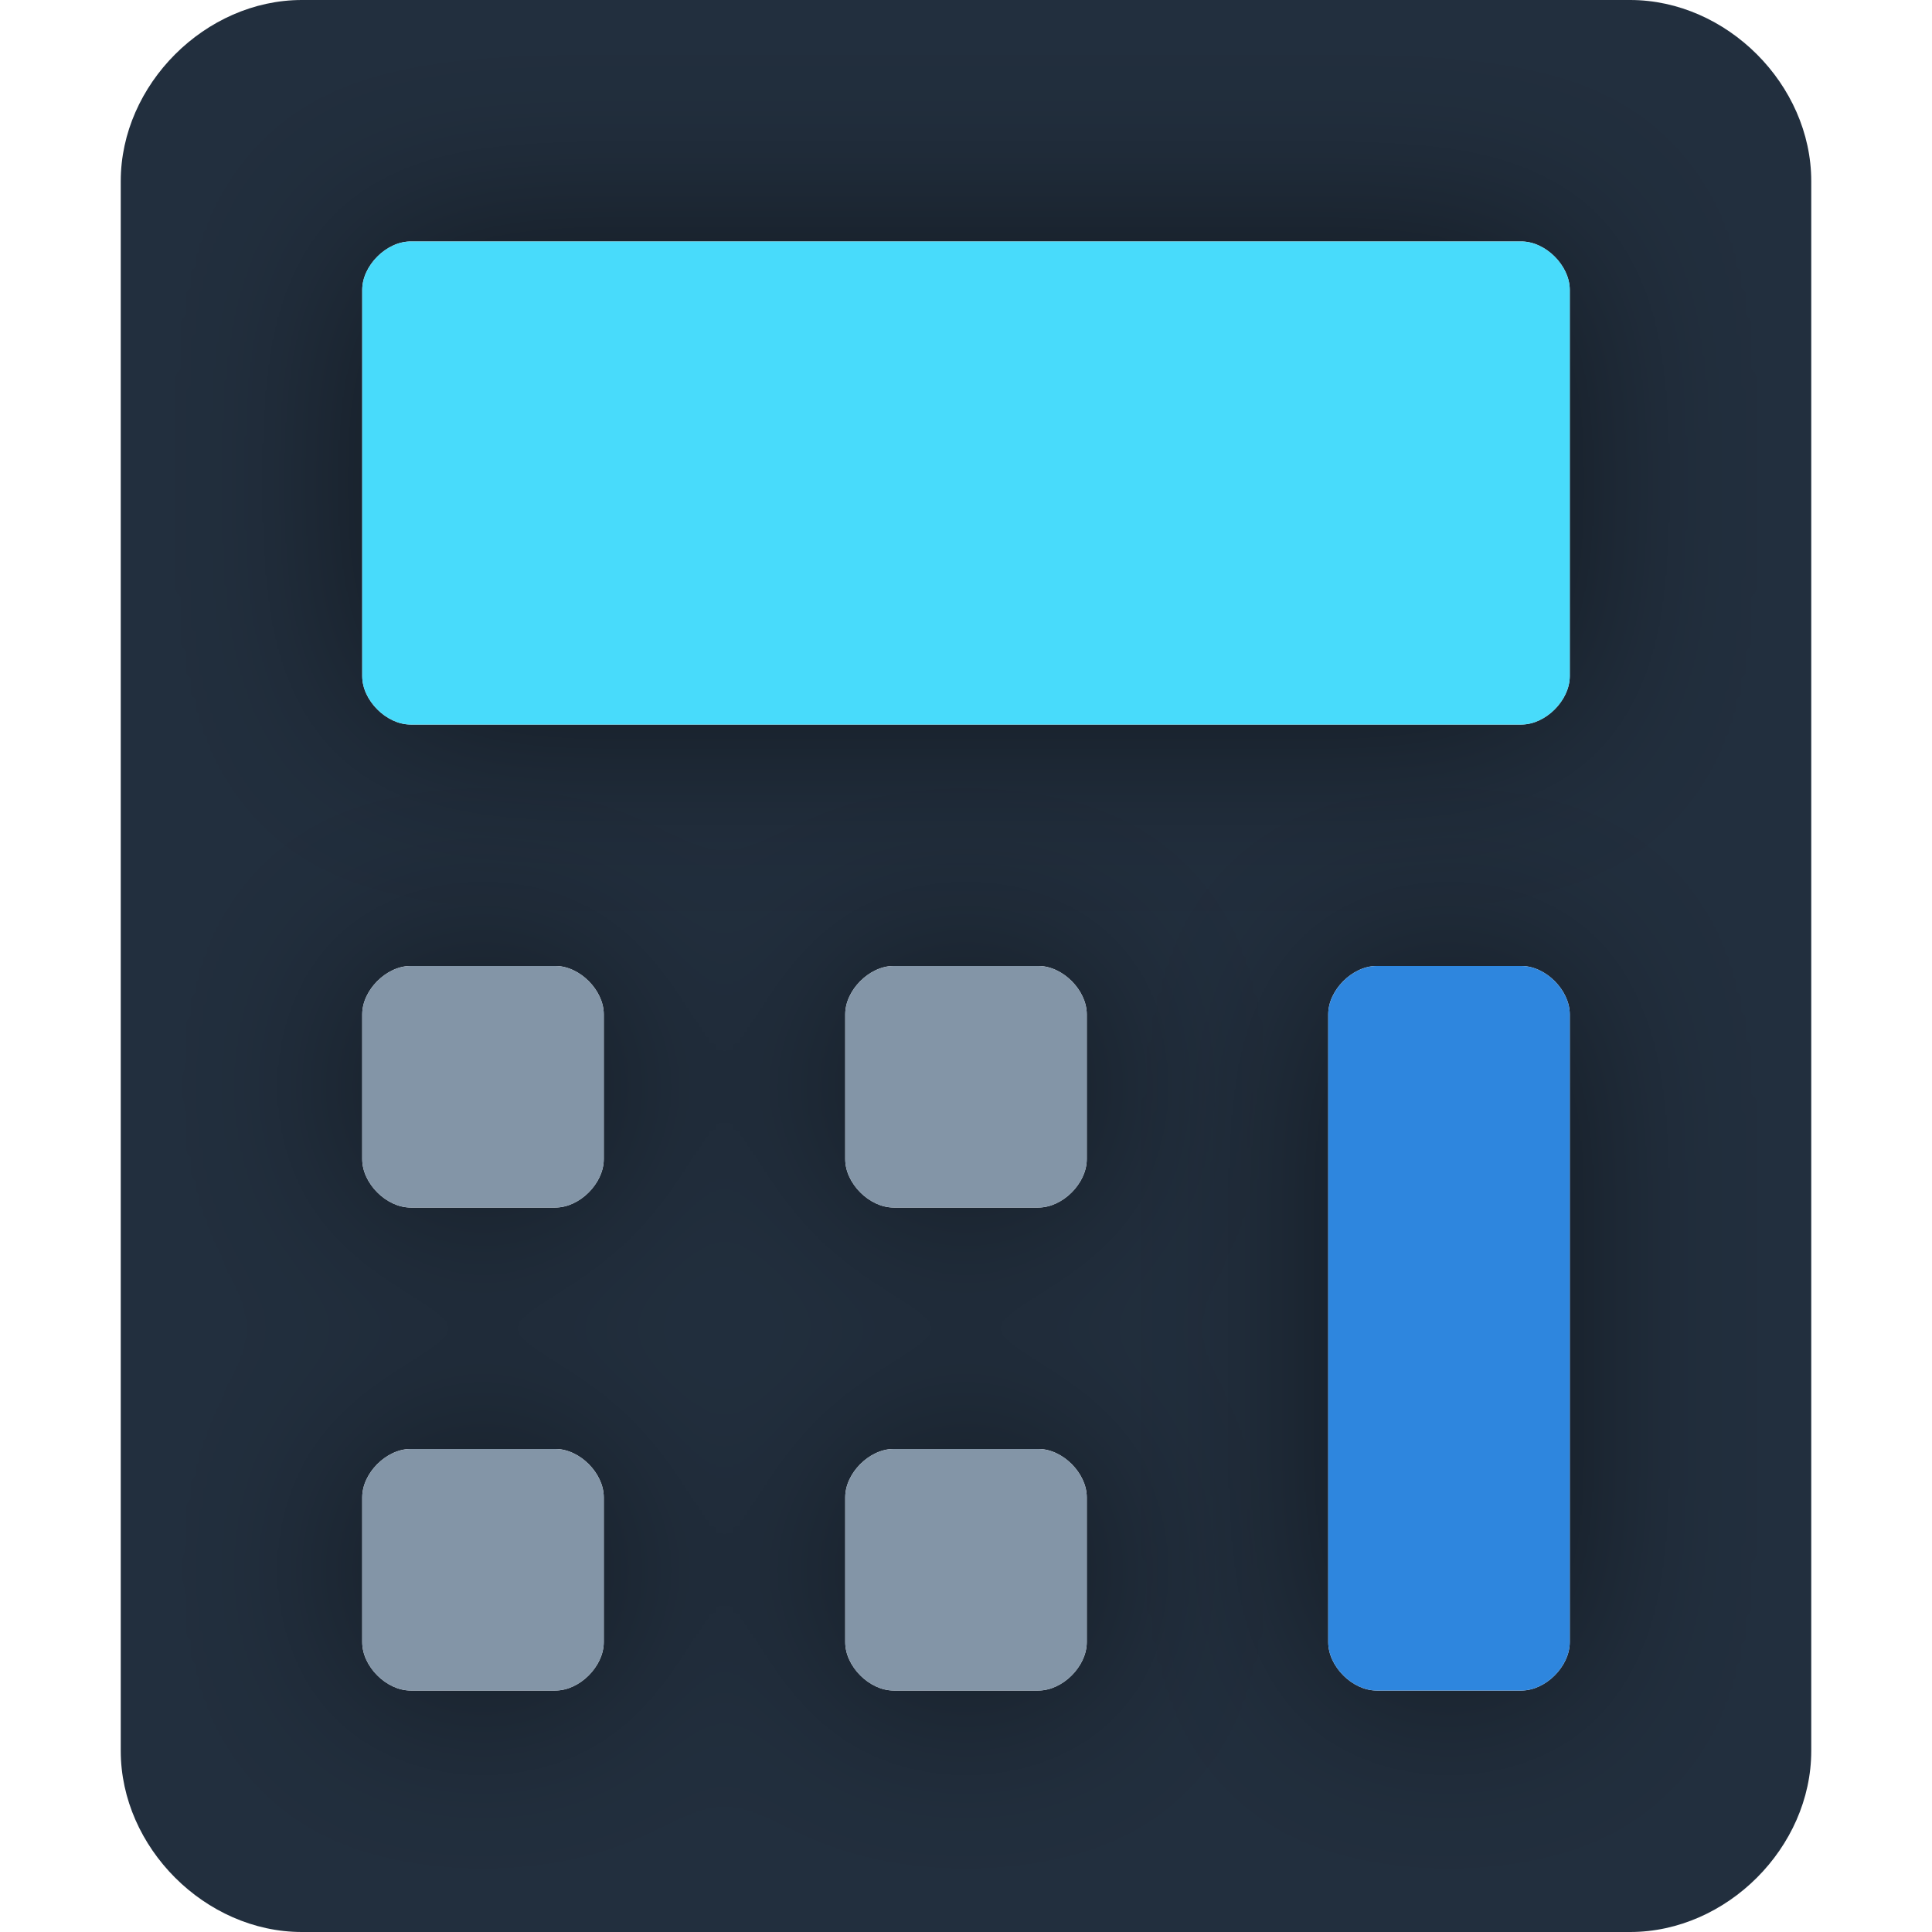
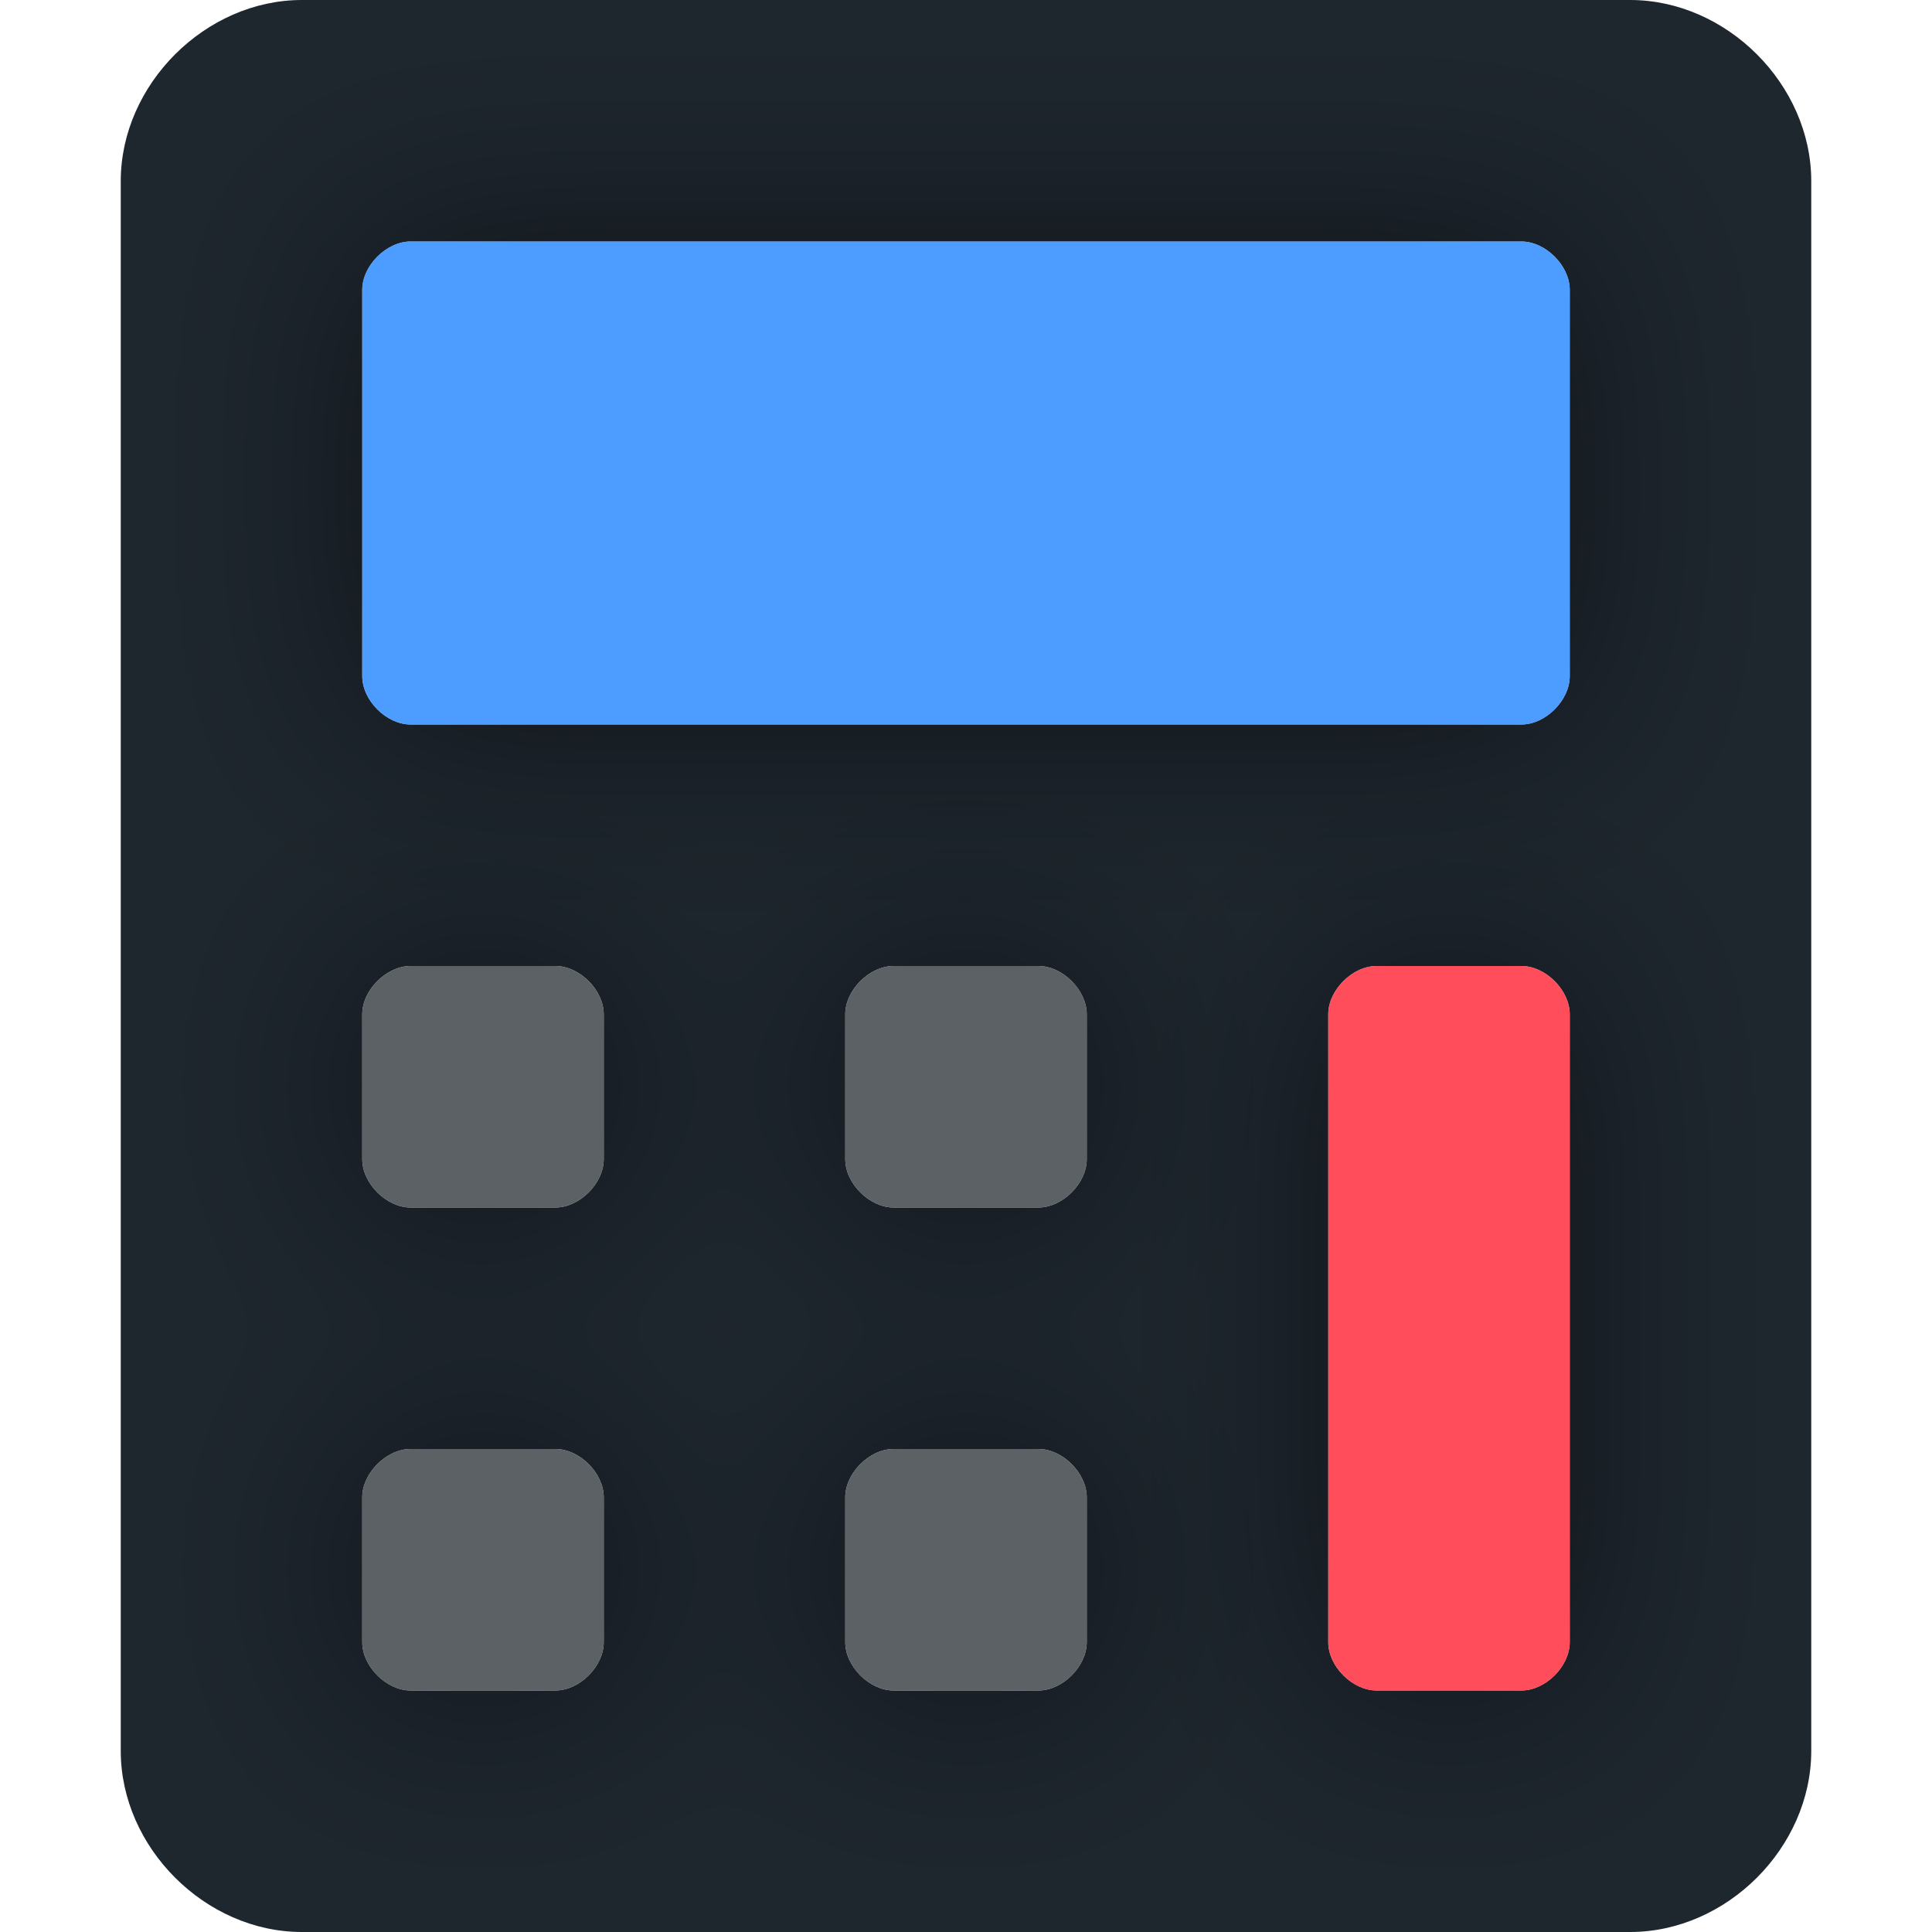
<svg xmlns="http://www.w3.org/2000/svg" width="200" height="200" viewBox="0 0 200 200" fill="none">
-   <path d="M168.75 0H31.25C21.25 0 12.5 8.75 12.5 18.75V181.25C12.5 191.25 21.25 200 31.25 200H168.75C178.75 200 187.5 191.25 187.5 181.25V18.75C187.5 8.75 178.75 0 168.75 0ZM62.5 170C62.5 172.5 60 175 57.5 175H42.5C40 175 37.5 172.5 37.5 170V155C37.5 152.5 40 150 42.5 150H57.5C60 150 62.5 152.5 62.5 155V170ZM62.5 120C62.5 122.5 60 125 57.5 125H42.5C40 125 37.5 122.5 37.5 120V105C37.5 102.5 40 100 42.5 100H57.5C60 100 62.5 102.5 62.5 105V120ZM112.5 170C112.5 172.5 110 175 107.5 175H92.5C90 175 87.5 172.5 87.5 170V155C87.5 152.5 90 150 92.5 150H107.5C110 150 112.5 152.5 112.5 155V170ZM112.5 120C112.5 122.5 110 125 107.5 125H92.5C90 125 87.5 122.5 87.5 120V105C87.5 102.5 90 100 92.5 100H107.5C110 100 112.5 102.5 112.5 105V120ZM162.5 170C162.5 172.5 160 175 157.5 175H142.5C140 175 137.5 172.5 137.5 170V105C137.5 102.5 140 100 142.5 100H157.5C160 100 162.5 102.5 162.5 105V170ZM162.5 70C162.5 72.5 160 75 157.5 75H42.5C40 75 37.5 72.5 37.5 70V30C37.5 27.5 40 25 42.5 25H157.5C160 25 162.5 27.5 162.5 30V70Z" fill="#222F3E" />
+   <path d="M168.75 0H31.25C21.25 0 12.5 8.75 12.5 18.75V181.25C12.5 191.25 21.25 200 31.25 200H168.75C178.75 200 187.5 191.25 187.5 181.25V18.75C187.5 8.75 178.75 0 168.75 0ZM62.5 170C62.5 172.5 60 175 57.5 175H42.5C40 175 37.5 172.5 37.5 170V155C37.5 152.5 40 150 42.5 150H57.5C60 150 62.5 152.5 62.5 155V170ZM62.5 120C62.5 122.5 60 125 57.5 125H42.5C40 125 37.5 122.5 37.5 120V105C37.5 102.5 40 100 42.5 100H57.5C60 100 62.5 102.5 62.5 105V120ZM112.5 170C112.5 172.5 110 175 107.5 175H92.5C90 175 87.5 172.5 87.5 170V155C87.5 152.5 90 150 92.5 150H107.5C110 150 112.5 152.5 112.5 155V170ZM112.5 120C112.5 122.5 110 125 107.5 125H92.5C90 125 87.5 122.5 87.5 120V105C87.5 102.5 90 100 92.5 100H107.5C110 100 112.5 102.5 112.5 105V120ZM162.5 170C162.5 172.5 160 175 157.5 175H142.5C140 175 137.5 172.5 137.5 170V105C137.5 102.5 140 100 142.5 100H157.5C160 100 162.5 102.5 162.5 105V170ZM162.5 70C162.5 72.5 160 75 157.5 75H42.5C40 75 37.5 72.5 37.5 70V30C37.5 27.5 40 25 42.5 25H157.5C160 25 162.5 27.5 162.5 30V70Z" fill="#1E262E" />
  <g filter="url(#filter0_d_116_74)">
-     <path fill-rule="evenodd" clip-rule="evenodd" d="M157.5 175C160 175 162.5 172.5 162.5 170V105C162.5 102.5 160 100 157.5 100H142.5C140 100 137.5 102.5 137.5 105V170C137.5 172.5 140 175 142.5 175H157.5Z" fill="#2E86DE" />
+     <path fill-rule="evenodd" clip-rule="evenodd" d="M157.5 175C160 175 162.5 172.5 162.5 170V105C162.5 102.5 160 100 157.5 100H142.5C140 100 137.5 102.5 137.5 105V170C137.5 172.5 140 175 142.5 175H157.5Z" fill="#FF4D5B" />
  </g>
  <g filter="url(#filter1_d_116_74)">
-     <path fill-rule="evenodd" clip-rule="evenodd" d="M57.5 175C60 175 62.5 172.5 62.5 170V155C62.5 152.5 60 150 57.5 150H42.5C40 150 37.5 152.5 37.5 155V170C37.5 172.5 40 175 42.5 175H57.5ZM57.5 125C60 125 62.5 122.5 62.5 120V105C62.5 102.5 60 100 57.5 100H42.5C40 100 37.5 102.5 37.5 105V120C37.5 122.5 40 125 42.5 125H57.5ZM107.5 175C110 175 112.5 172.5 112.5 170V155C112.5 152.5 110 150 107.5 150H92.5C90 150 87.5 152.5 87.5 155V170C87.5 172.5 90 175 92.5 175H107.5ZM107.5 125C110 125 112.5 122.5 112.5 120V105C112.5 102.5 110 100 107.5 100H92.5C90 100 87.5 102.5 87.5 105V120C87.5 122.5 90 125 92.5 125H107.5Z" fill="#8395A7" />
+     <path fill-rule="evenodd" clip-rule="evenodd" d="M57.5 175C60 175 62.5 172.5 62.5 170V155C62.5 152.5 60 150 57.5 150H42.5C40 150 37.5 152.5 37.5 155V170C37.5 172.5 40 175 42.5 175H57.5ZM57.5 125C60 125 62.5 122.5 62.5 120V105C62.5 102.5 60 100 57.5 100H42.5C40 100 37.5 102.5 37.5 105V120C37.5 122.5 40 125 42.5 125H57.5ZM107.5 175C110 175 112.5 172.5 112.5 170V155C112.5 152.5 110 150 107.5 150H92.5C90 150 87.5 152.5 87.5 155V170C87.5 172.5 90 175 92.5 175H107.5ZM107.5 125C110 125 112.5 122.5 112.5 120V105C112.5 102.5 110 100 107.5 100H92.5C90 100 87.5 102.5 87.5 105V120C87.5 122.5 90 125 92.5 125H107.5Z" fill="#5C6166" />
  </g>
  <g filter="url(#filter2_d_116_74)">
-     <path fill-rule="evenodd" clip-rule="evenodd" d="M157.5 75C160 75 162.5 72.5 162.5 70V30C162.5 27.5 160 25 157.5 25H42.5C40 25 37.5 27.5 37.5 30V70C37.5 72.5 40 75 42.5 75H157.5Z" fill="#48DBFB" />
+     <path fill-rule="evenodd" clip-rule="evenodd" d="M157.5 75C160 75 162.5 72.5 162.5 70V30C162.5 27.5 160 25 157.5 25H42.5C40 25 37.5 27.5 37.5 30V70C37.5 72.5 40 75 42.5 75H157.5Z" fill="#4D9CFF" />
  </g>
  <defs>
    <filter id="filter0_d_116_74" x="117.5" y="80" width="65" height="115" filterUnits="userSpaceOnUse" color-interpolation-filters="sRGB">
      <feFlood flood-opacity="0" result="BackgroundImageFix" />
      <feColorMatrix in="SourceAlpha" type="matrix" values="0 0 0 0 0 0 0 0 0 0 0 0 0 0 0 0 0 0 127 0" result="hardAlpha" />
      <feOffset />
      <feGaussianBlur stdDeviation="10" />
-       <feComposite in2="hardAlpha" operator="out" />
      <feColorMatrix type="matrix" values="0 0 0 0 0 0 0 0 0 0 0 0 0 0 0 0 0 0 0.5 0" />
      <feBlend mode="normal" in2="BackgroundImageFix" result="effect1_dropShadow_116_74" />
      <feBlend mode="normal" in="SourceGraphic" in2="effect1_dropShadow_116_74" result="shape" />
    </filter>
    <filter id="filter1_d_116_74" x="17.5" y="80" width="115" height="115" filterUnits="userSpaceOnUse" color-interpolation-filters="sRGB">
      <feFlood flood-opacity="0" result="BackgroundImageFix" />
      <feColorMatrix in="SourceAlpha" type="matrix" values="0 0 0 0 0 0 0 0 0 0 0 0 0 0 0 0 0 0 127 0" result="hardAlpha" />
      <feOffset />
      <feGaussianBlur stdDeviation="10" />
-       <feComposite in2="hardAlpha" operator="out" />
      <feColorMatrix type="matrix" values="0 0 0 0 0 0 0 0 0 0 0 0 0 0 0 0 0 0 0.5 0" />
      <feBlend mode="normal" in2="BackgroundImageFix" result="effect1_dropShadow_116_74" />
      <feBlend mode="normal" in="SourceGraphic" in2="effect1_dropShadow_116_74" result="shape" />
    </filter>
    <filter id="filter2_d_116_74" x="17.5" y="5" width="165" height="90" filterUnits="userSpaceOnUse" color-interpolation-filters="sRGB">
      <feFlood flood-opacity="0" result="BackgroundImageFix" />
      <feColorMatrix in="SourceAlpha" type="matrix" values="0 0 0 0 0 0 0 0 0 0 0 0 0 0 0 0 0 0 127 0" result="hardAlpha" />
      <feOffset />
      <feGaussianBlur stdDeviation="10" />
-       <feComposite in2="hardAlpha" operator="out" />
      <feColorMatrix type="matrix" values="0 0 0 0 0 0 0 0 0 0 0 0 0 0 0 0 0 0 0.5 0" />
      <feBlend mode="normal" in2="BackgroundImageFix" result="effect1_dropShadow_116_74" />
      <feBlend mode="normal" in="SourceGraphic" in2="effect1_dropShadow_116_74" result="shape" />
    </filter>
  </defs>
</svg>
